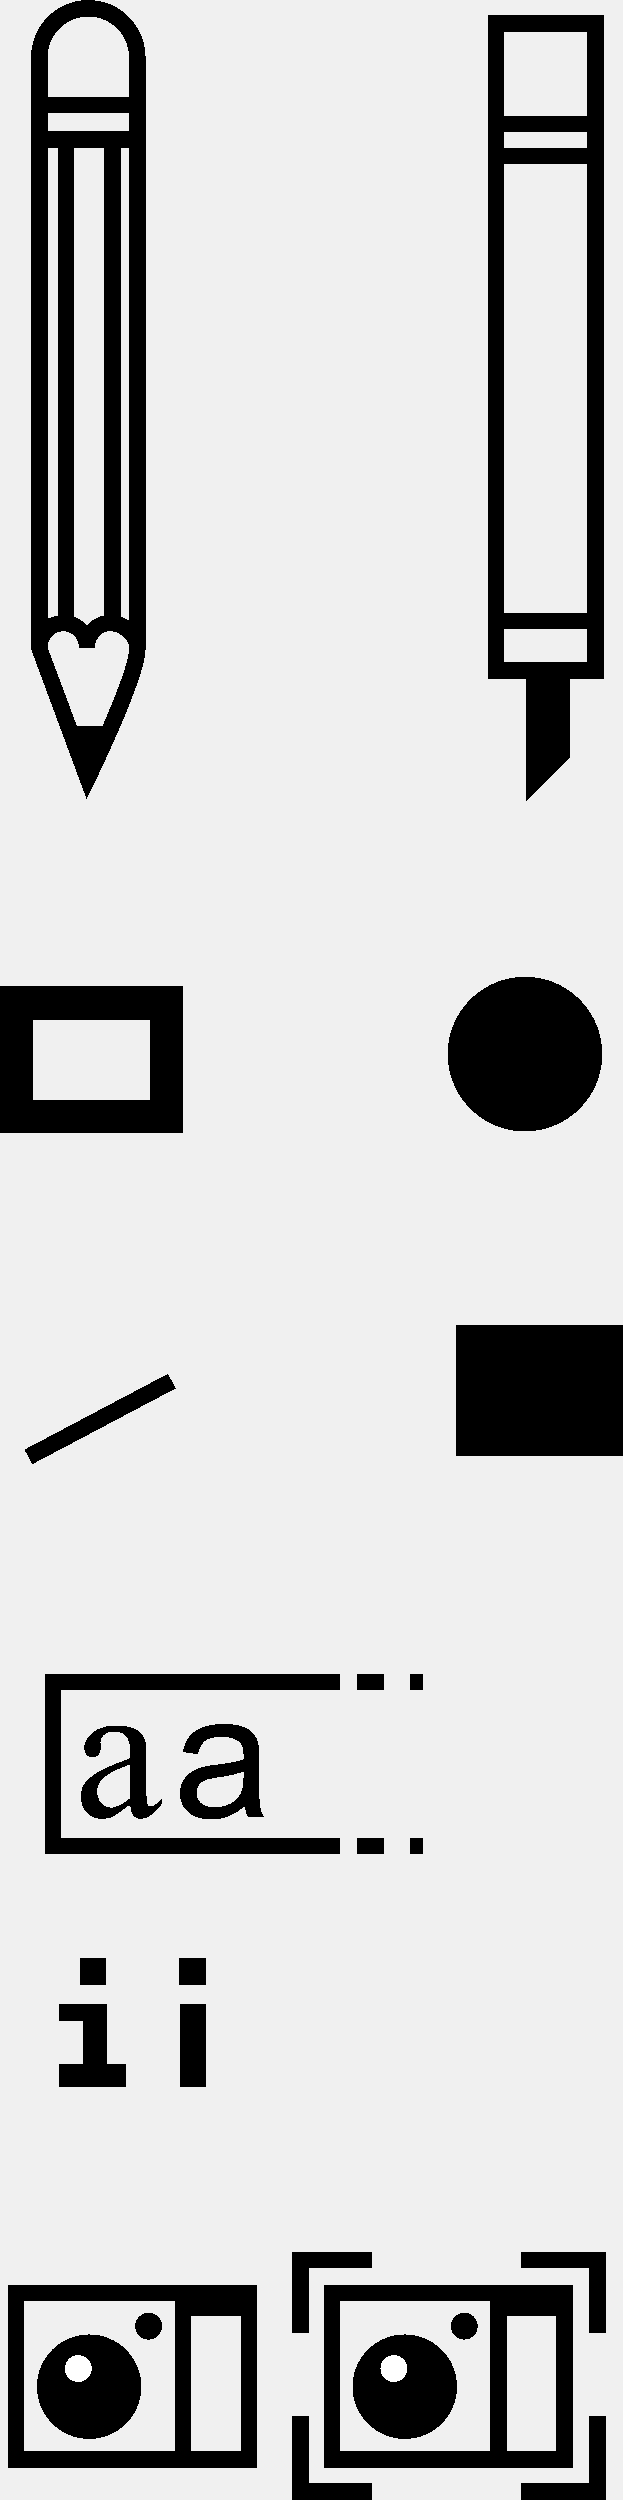
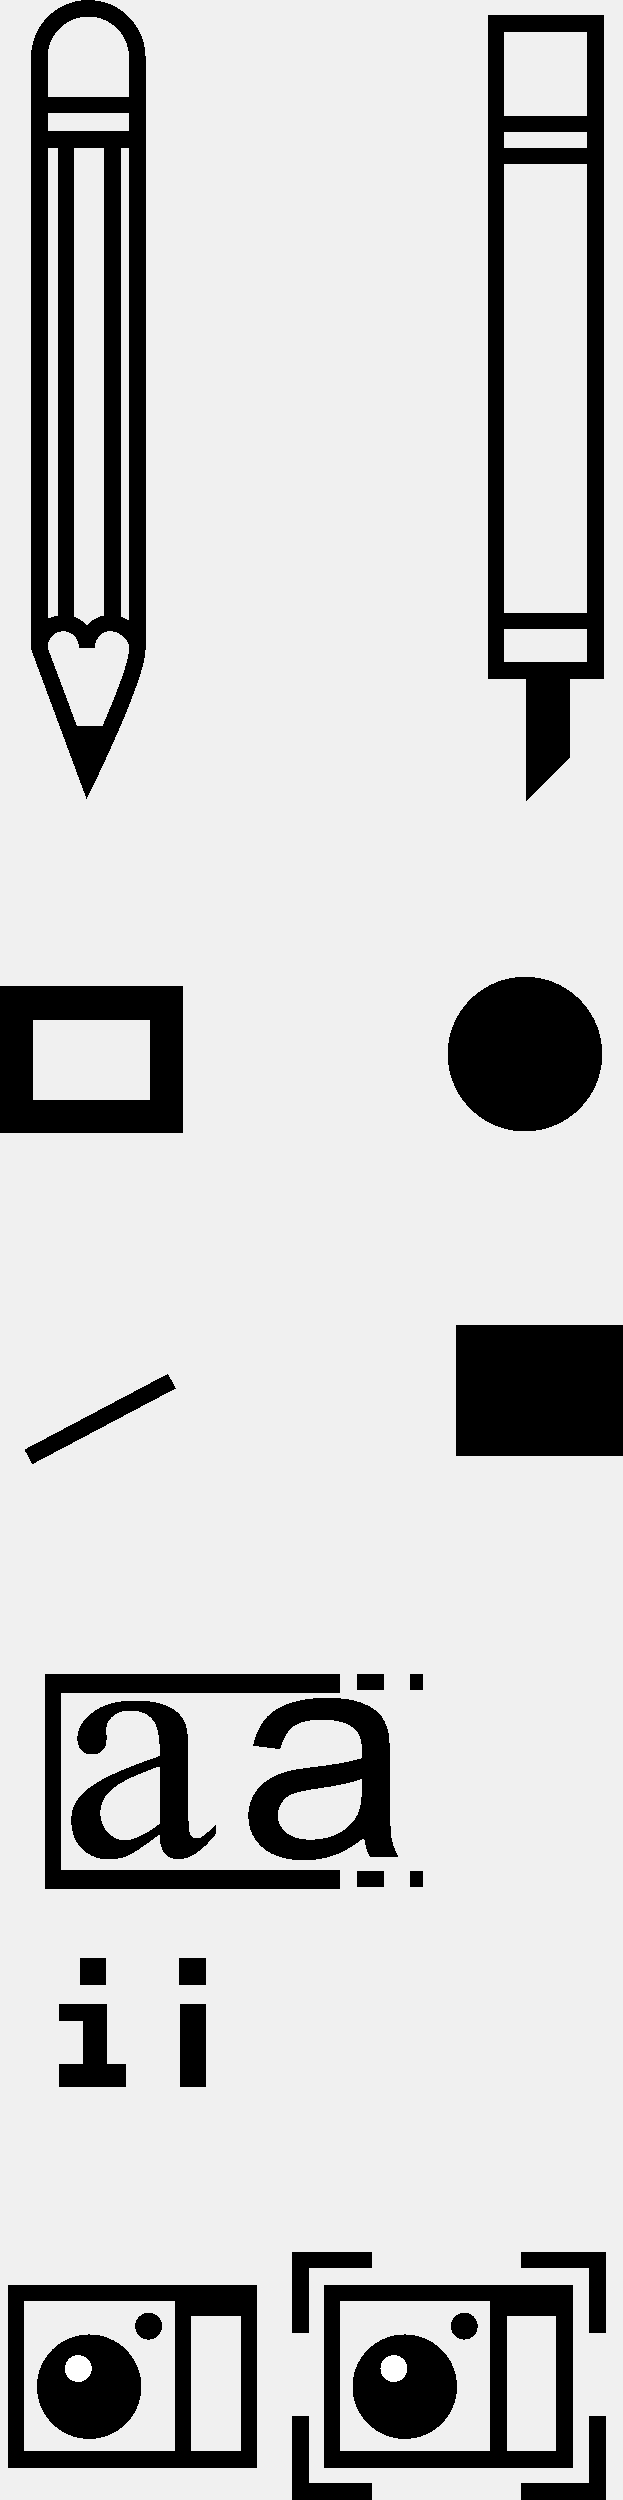
<svg xmlns="http://www.w3.org/2000/svg" version="1.1" x="0px" y="0px" width="37.624" height="151" viewBox="0 0 37.624 151" enable-background="new 0 0 61 167" xml:space="preserve" id="svg2" shape-rendering="optimizeSpeed">
  <defs id="defs82" />
  <g id="Calque_1" display="none" style="display:none" transform="translate(-12.292,-5)">

</g>
  <g id="Calque_2" transform="translate(-12.292,-5)">
    <circle cx="44" cy="68.667" r="4.667" id="circle8" d="m 48.667,68.667 c 0,2.578 -2.089,4.667 -4.667,4.667 -2.578,0 -4.667,-2.089 -4.667,-4.667 C 39.333,66.089 41.422,64 44,64 c 2.578,0 4.667,2.089 4.667,4.667 z" />
    <g id="g10">
      <path d="M 23.333,73.458 H 12.292 v -8.875 h 11.042 v 8.875 z m -9.041,-2 h 7.042 v -4.875 h -7.042 v 4.875 z" id="path12" />
    </g>
    <g id="g14">
      <rect x="17.833" y="85.806" transform="matrix(0.4674,0.884,-0.884,0.4674,89.955,32.1046)" width="1.001" height="9.804" id="rect16" />
    </g>
    <rect x="39.833" y="85" width="10.083" height="7.917" id="rect18" />
    <path d="M 41.75,5.917 V 46 h 2.292 v 7.458 L 46.75,50.75 V 46 h 2 V 5.917 h -7 z m 6,1 V 12 h -5 V 6.917 h 5 z m -5,7 V 13 h 5 v 0.917 h -5 z m 5,1 V 42 h -5 V 14.917 h 5 z M 42.75,45 v -2 h 5 v 2 h -5 z" id="path20" />
    <path d="m 17.625,5 c -1.907,0 -3.458,1.551 -3.458,3.458 v 35.75 l 3.356,9.057 0.51,-1.046 c 0.312,-0.641 3.05,-6.31 3.05,-8.011 V 8.458 C 21.083,6.551 19.532,5 17.625,5 z m -2.458,8.917 h 0.604 v 28.26 c -0.214,0.045 -0.42,0.113 -0.604,0.224 V 13.917 z m 3.416,28.25 c -0.409,0.086 -0.771,0.306 -1.042,0.615 -0.208,-0.238 -0.475,-0.416 -0.771,-0.529 V 13.917 h 1.813 v 28.25 z m 1.5,2.041 c 0,0.724 -0.745,2.678 -1.592,4.625 h -1.559 l -1.747,-4.667 h 0.004 c -10e-4,-0.021 -0.013,-0.04 -0.013,-0.062 0,-0.54 0.426,-0.979 0.949,-0.979 0.485,0 0.872,0.384 0.927,0.87 -0.002,0.037 -0.011,0.072 -0.011,0.11 0,0.021 0.005,0.041 0.006,0.062 h 0.014 0.961 0.013 c 0.001,-0.021 0.006,-0.041 0.006,-0.062 0,-0.038 -0.009,-0.073 -0.011,-0.11 0.055,-0.486 0.442,-0.87 0.927,-0.87 0.443,0 0.972,0.365 1.125,0.804 v 0.279 z m 0,-1.698 c -0.151,-0.114 -0.321,-0.204 -0.5,-0.27 V 13.917 h 0.5 V 42.51 z m 0,-29.593 h -4.917 v -1.083 h 4.917 v 1.083 z m 0,-2.084 H 15.166 V 8.458 C 15.167,7.103 16.269,6 17.625,6 c 1.356,0 2.458,1.103 2.458,2.458 v 2.375 z" id="path22" />
-     <polygon points="32.833,107.083 32.833,106.083 15,106.083 15,117 32.833,117 32.833,116 16,116 16,107.083 " id="polygon24" />
+     <polygon points="15,106.083 15,117 32.833,117 32.833,116 16,116 16,107.083 32.833,107.083 32.833,106.083 " id="polygon24" transform="matrix(1,0,0,1.194651,0,-20.64911)" />
    <g id="g26">
      <rect x="33.833" y="106.083" width="1.667" height="1" id="rect28" />
      <rect x="37.041" y="106.083" width="0.792" height="1" id="rect30" />
    </g>
-     <g id="g32">
+     <g id="g32" transform="translate(0,2)">
      <rect x="33.833" y="116" width="1.667" height="1" id="rect34" />
      <rect x="37.041" y="116" width="0.792" height="1" id="rect36" />
    </g>
-     <g id="g38">
+     <g id="g38" transform="matrix(1.786964,0,0,1.701984,-14.10095,-78.18427)">
      <path d="m 20.166,113.977 c -0.551,0.426 -0.896,0.672 -1.037,0.738 -0.211,0.098 -0.436,0.146 -0.674,0.146 -0.371,0 -0.677,-0.127 -0.917,-0.381 -0.24,-0.254 -0.36,-0.588 -0.36,-1.002 0,-0.262 0.059,-0.488 0.176,-0.68 0.16,-0.266 0.438,-0.516 0.835,-0.75 0.397,-0.234 1.056,-0.52 1.978,-0.855 v -0.211 c 0,-0.535 -0.085,-0.902 -0.255,-1.102 -0.17,-0.2 -0.417,-0.299 -0.741,-0.299 -0.246,0 -0.441,0.066 -0.586,0.199 -0.148,0.133 -0.223,0.285 -0.223,0.457 l 0.012,0.34 c 0,0.18 -0.046,0.318 -0.138,0.416 -0.092,0.098 -0.212,0.146 -0.36,0.146 -0.145,0 -0.263,-0.051 -0.354,-0.152 -0.091,-0.101 -0.138,-0.24 -0.138,-0.416 0,-0.336 0.172,-0.645 0.516,-0.926 0.344,-0.281 0.826,-0.422 1.447,-0.422 0.477,0 0.867,0.08 1.172,0.24 0.23,0.121 0.4,0.311 0.51,0.568 0.07,0.168 0.105,0.512 0.105,1.031 v 1.822 c 0,0.512 0.01,0.825 0.029,0.94 0.019,0.115 0.052,0.192 0.097,0.231 0.045,0.039 0.097,0.059 0.155,0.059 0.063,0 0.117,-0.014 0.164,-0.041 0.082,-0.051 0.24,-0.193 0.475,-0.428 v 0.328 c -0.438,0.586 -0.855,0.879 -1.254,0.879 -0.191,0 -0.344,-0.066 -0.457,-0.199 -0.113,-0.133 -0.173,-0.356 -0.177,-0.676 z m 0,-0.381 v -2.045 c -0.59,0.234 -0.971,0.4 -1.143,0.498 -0.309,0.172 -0.529,0.352 -0.662,0.539 -0.133,0.187 -0.199,0.393 -0.199,0.615 0,0.281 0.084,0.515 0.252,0.7 0.168,0.185 0.361,0.278 0.58,0.278 0.297,0.001 0.688,-0.195 1.172,-0.585 z" id="path40" />
      <path d="m 27.079,114.086 c -0.349,0.294 -0.681,0.502 -1.001,0.623 -0.32,0.121 -0.665,0.182 -1.03,0.182 -0.606,0 -1.072,-0.148 -1.396,-0.444 -0.326,-0.295 -0.488,-0.674 -0.488,-1.134 0,-0.271 0.061,-0.517 0.184,-0.74 0.123,-0.223 0.284,-0.402 0.482,-0.537 0.199,-0.135 0.424,-0.237 0.673,-0.306 0.182,-0.049 0.459,-0.095 0.831,-0.141 0.753,-0.09 1.308,-0.198 1.667,-0.322 0.002,-0.128 0.005,-0.209 0.005,-0.244 0,-0.38 -0.088,-0.648 -0.265,-0.804 -0.238,-0.211 -0.595,-0.317 -1.064,-0.317 -0.44,0 -0.765,0.077 -0.975,0.231 -0.21,0.154 -0.364,0.427 -0.463,0.817 l -0.914,-0.124 c 0.083,-0.392 0.219,-0.708 0.41,-0.947 0.189,-0.241 0.465,-0.427 0.826,-0.557 0.359,-0.129 0.776,-0.194 1.251,-0.194 0.469,0 0.852,0.056 1.147,0.166 0.292,0.111 0.508,0.251 0.648,0.418 0.138,0.169 0.234,0.381 0.291,0.636 0.031,0.159 0.047,0.447 0.047,0.861 v 1.247 c 0,0.868 0.02,1.417 0.059,1.648 0.039,0.23 0.118,0.45 0.237,0.662 h -0.976 c -0.098,-0.195 -0.161,-0.42 -0.186,-0.68 z M 27,111.999 c -0.34,0.139 -0.85,0.256 -1.526,0.353 -0.384,0.056 -0.657,0.118 -0.815,0.187 -0.16,0.07 -0.282,0.171 -0.368,0.304 -0.087,0.134 -0.129,0.282 -0.129,0.444 0,0.249 0.093,0.457 0.282,0.624 0.188,0.165 0.465,0.249 0.829,0.249 0.359,0 0.68,-0.079 0.961,-0.236 0.28,-0.158 0.484,-0.373 0.617,-0.646 0.099,-0.211 0.15,-0.523 0.15,-0.935 v -0.344 z" id="path42" />
    </g>
    <polygon points="15.833,127.083 17.333,127.083 17.333,129.667 15.833,129.667 15.833,131.042 19.875,131.042 19.875,129.667 18.75,129.667 18.75,126.042 15.833,126.042 " id="polygon44" />
    <rect x="17.125" y="123.292" width="1.584" height="1.584" id="rect46" />
    <rect x="23.125" y="123.292" width="1.584" height="1.584" id="rect48" />
    <polygon points="24.75,126.042 24.708,131.031 23.161,131.031 23.167,126.042 " id="polygon50" />
    <path d="m 12.771,143 v 11.063 H 27.834 V 143 H 12.771 z m 10.062,10.063 H 13.77 V 144 h 9.063 v 9.063 z m 1,0 v -8.188 h 3 v 8.188 h -3 z" id="path52" />
    <circle cx="17.677" cy="149.156" r="3.156" id="circle54" d="m 20.833,149.156 c 0,1.743 -1.413,3.156 -3.156,3.156 -1.743,0 -3.156,-1.413 -3.156,-3.156 0,-1.743 1.413,-3.156 3.156,-3.156 1.743,0 3.156,1.413 3.156,3.156 z" />
    <circle cx="17.021" cy="148.063" r="0.813" id="circle56" style="fill:#ffffff" d="m 17.834,148.063 c 0,0.449 -0.364,0.813 -0.813,0.813 -0.449,0 -0.813,-0.364 -0.813,-0.813 0,-0.449 0.364,-0.813 0.813,-0.813 0.449,0 0.813,0.364 0.813,0.813 z" />
    <circle cx="21.271" cy="145.5" r="0.813" id="circle58" d="m 22.084,145.5 c 0,0.449 -0.364,0.813 -0.813,0.813 -0.449,0 -0.813,-0.364 -0.813,-0.813 0,-0.449 0.364,-0.813 0.813,-0.813 0.449,0 0.813,0.364 0.813,0.813 z" />
    <path d="m 31.833,143 v 11.063 H 46.896 V 143 H 31.833 z m 10.063,10.063 H 32.833 V 144 h 9.063 v 9.063 z m 1,0 v -8.188 h 3 v 8.188 h -3 z" id="path60" />
    <circle cx="36.739" cy="149.156" r="3.156" id="circle62" d="m 39.895,149.156 c 0,1.743 -1.413,3.156 -3.156,3.156 -1.743,0 -3.156,-1.413 -3.156,-3.156 0,-1.743 1.413,-3.156 3.156,-3.156 1.743,0 3.156,1.413 3.156,3.156 z" />
    <circle cx="36.083" cy="148.063" r="0.813" id="circle64" style="fill:#ffffff" d="m 36.896,148.063 c 0,0.449 -0.364,0.813 -0.813,0.813 -0.449,0 -0.813,-0.364 -0.813,-0.813 0,-0.449 0.364,-0.813 0.813,-0.813 0.449,0 0.813,0.364 0.813,0.813 z" />
    <circle cx="40.333" cy="145.5" r="0.813" id="circle66" d="m 41.146,145.5 c 0,0.449 -0.364,0.813 -0.813,0.813 -0.449,0 -0.813,-0.364 -0.813,-0.813 0,-0.449 0.364,-0.813 0.813,-0.813 0.449,0 0.813,0.364 0.813,0.813 z" />
    <g id="g68">
      <polygon points="30.958,145.938 30.958,142 34.771,142 34.771,141 29.958,141 29.958,145.938 " id="polygon70" />
      <polygon points="47.896,145.938 48.896,145.938 48.896,141 43.771,141 43.771,142 47.896,142 " id="polygon72" />
    </g>
    <g id="g74">
      <polygon points="29.958,150.938 29.958,156 34.771,156 34.771,155 30.958,155 30.958,150.938 " id="polygon76" />
      <polygon points="43.771,156 48.896,156 48.896,150.938 47.896,150.938 47.896,155 43.771,155 " id="polygon78" />
    </g>
  </g>
</svg>
